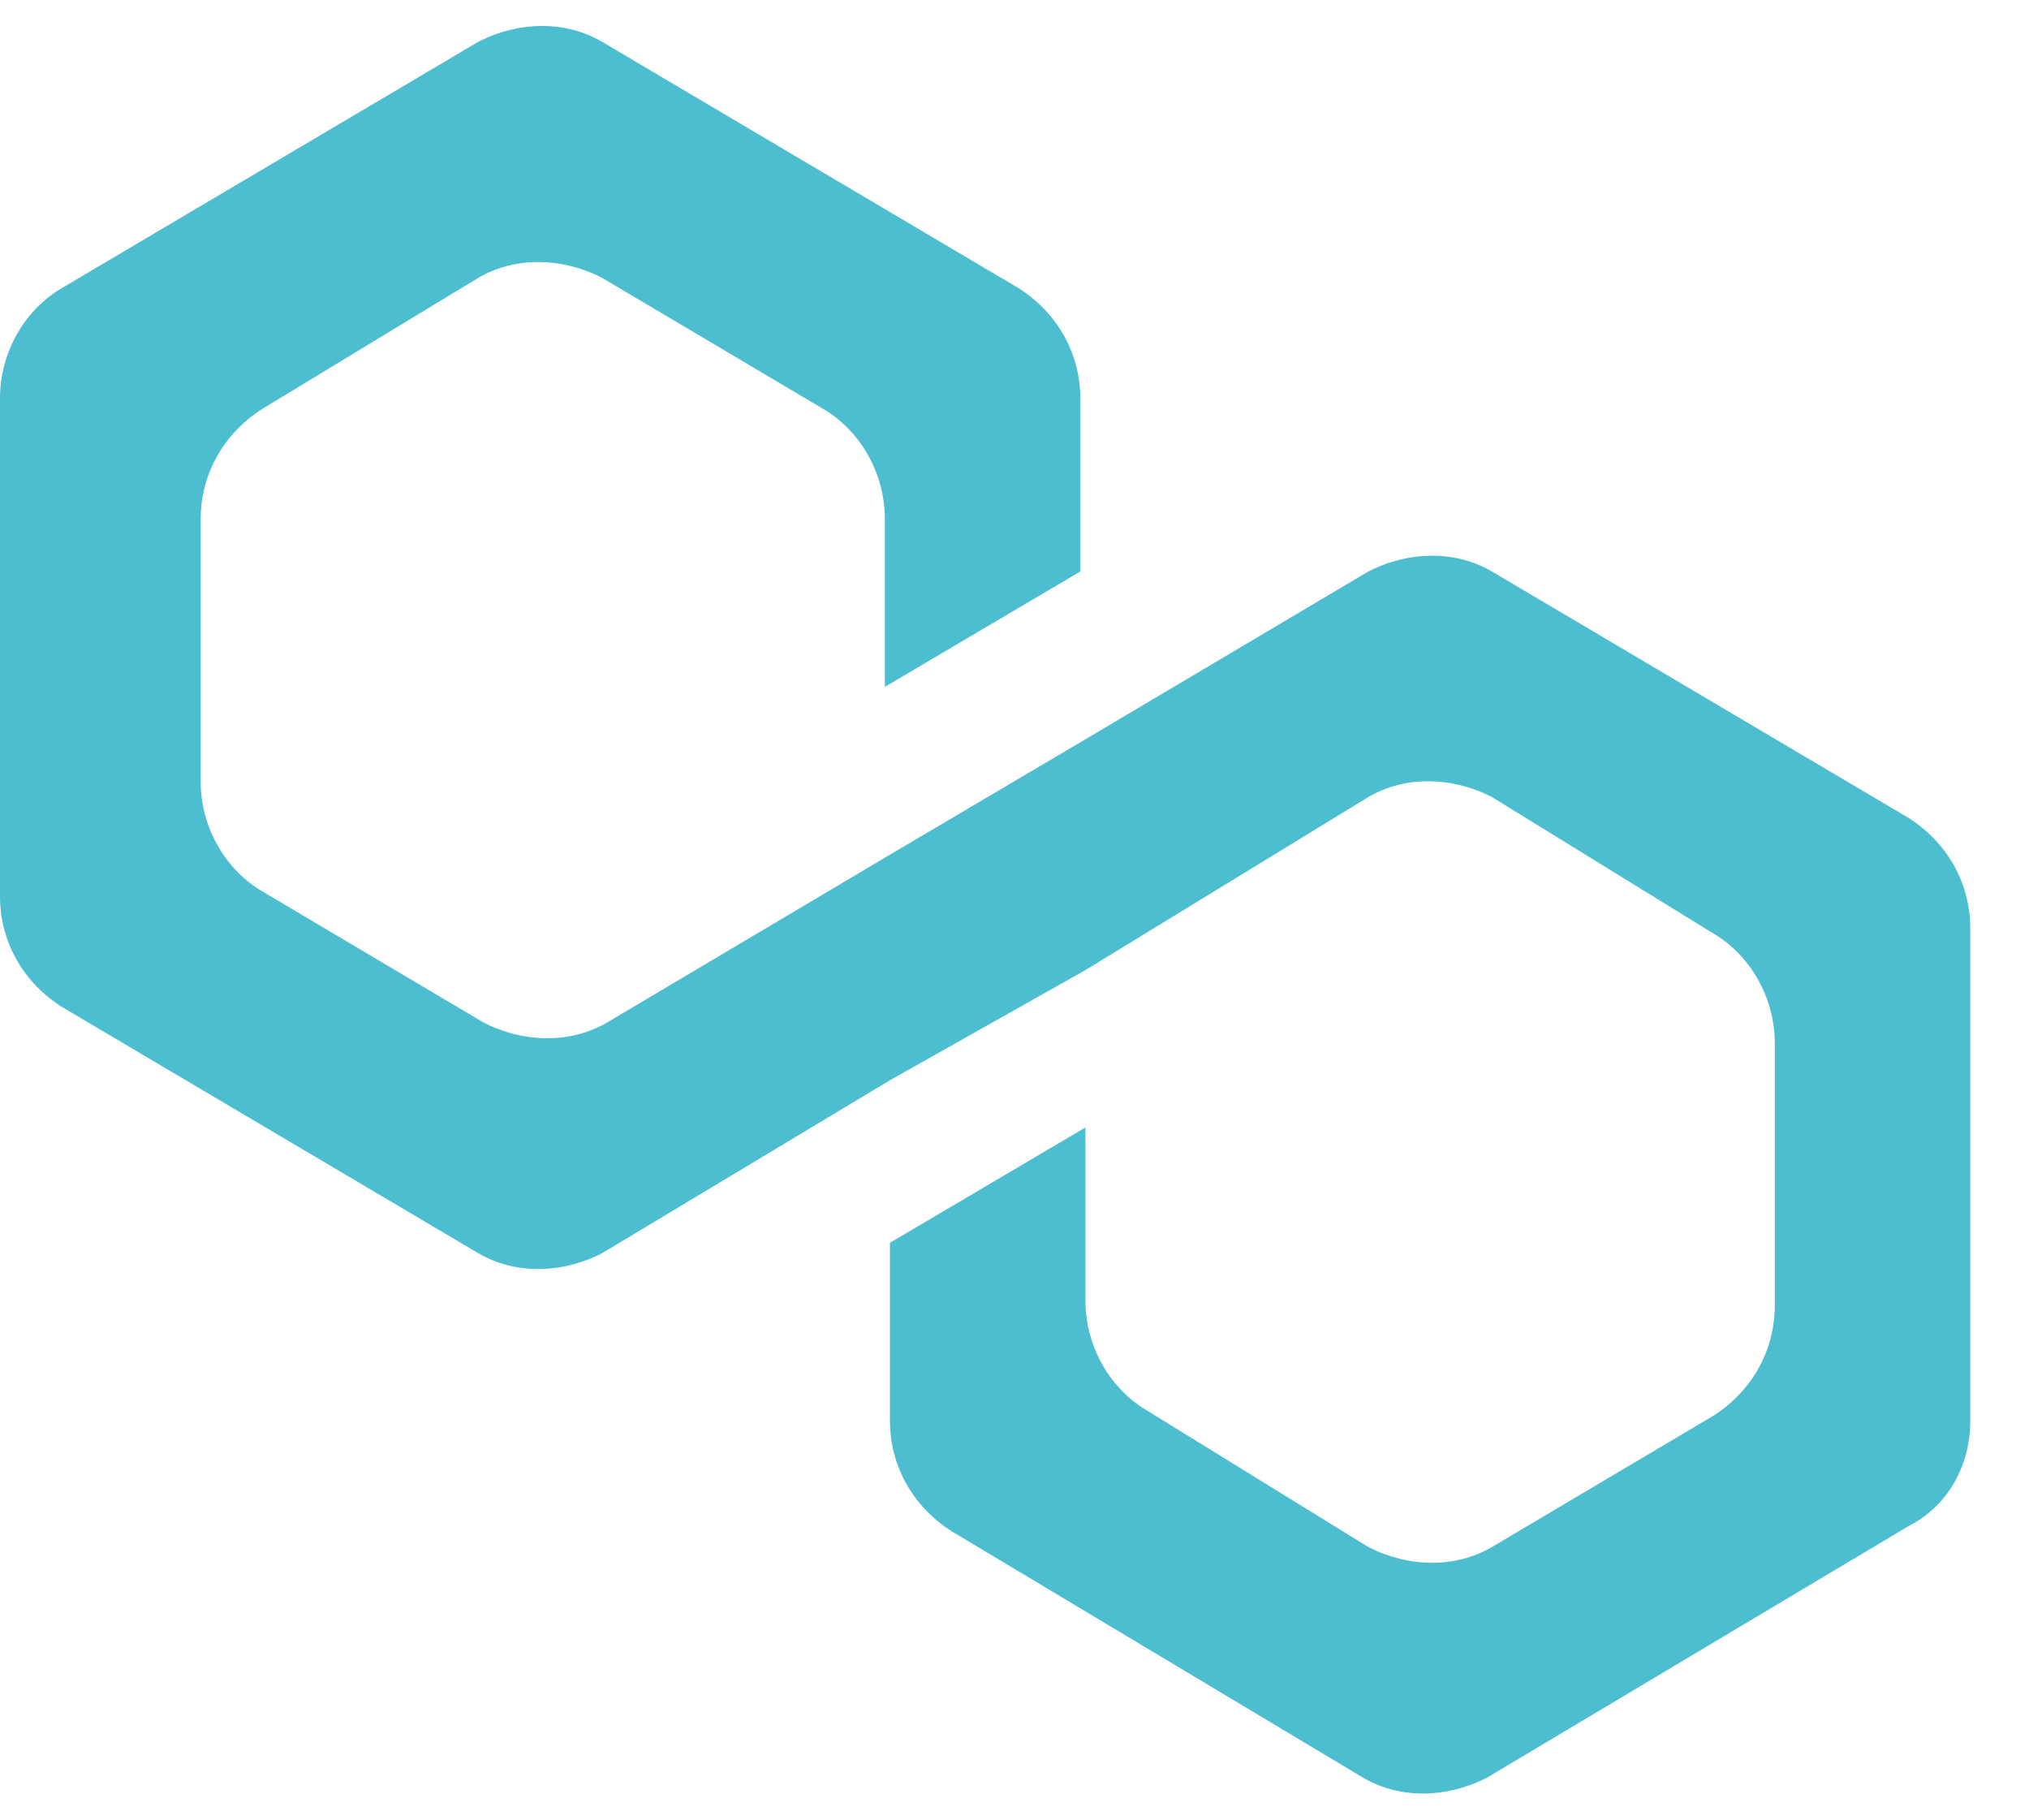
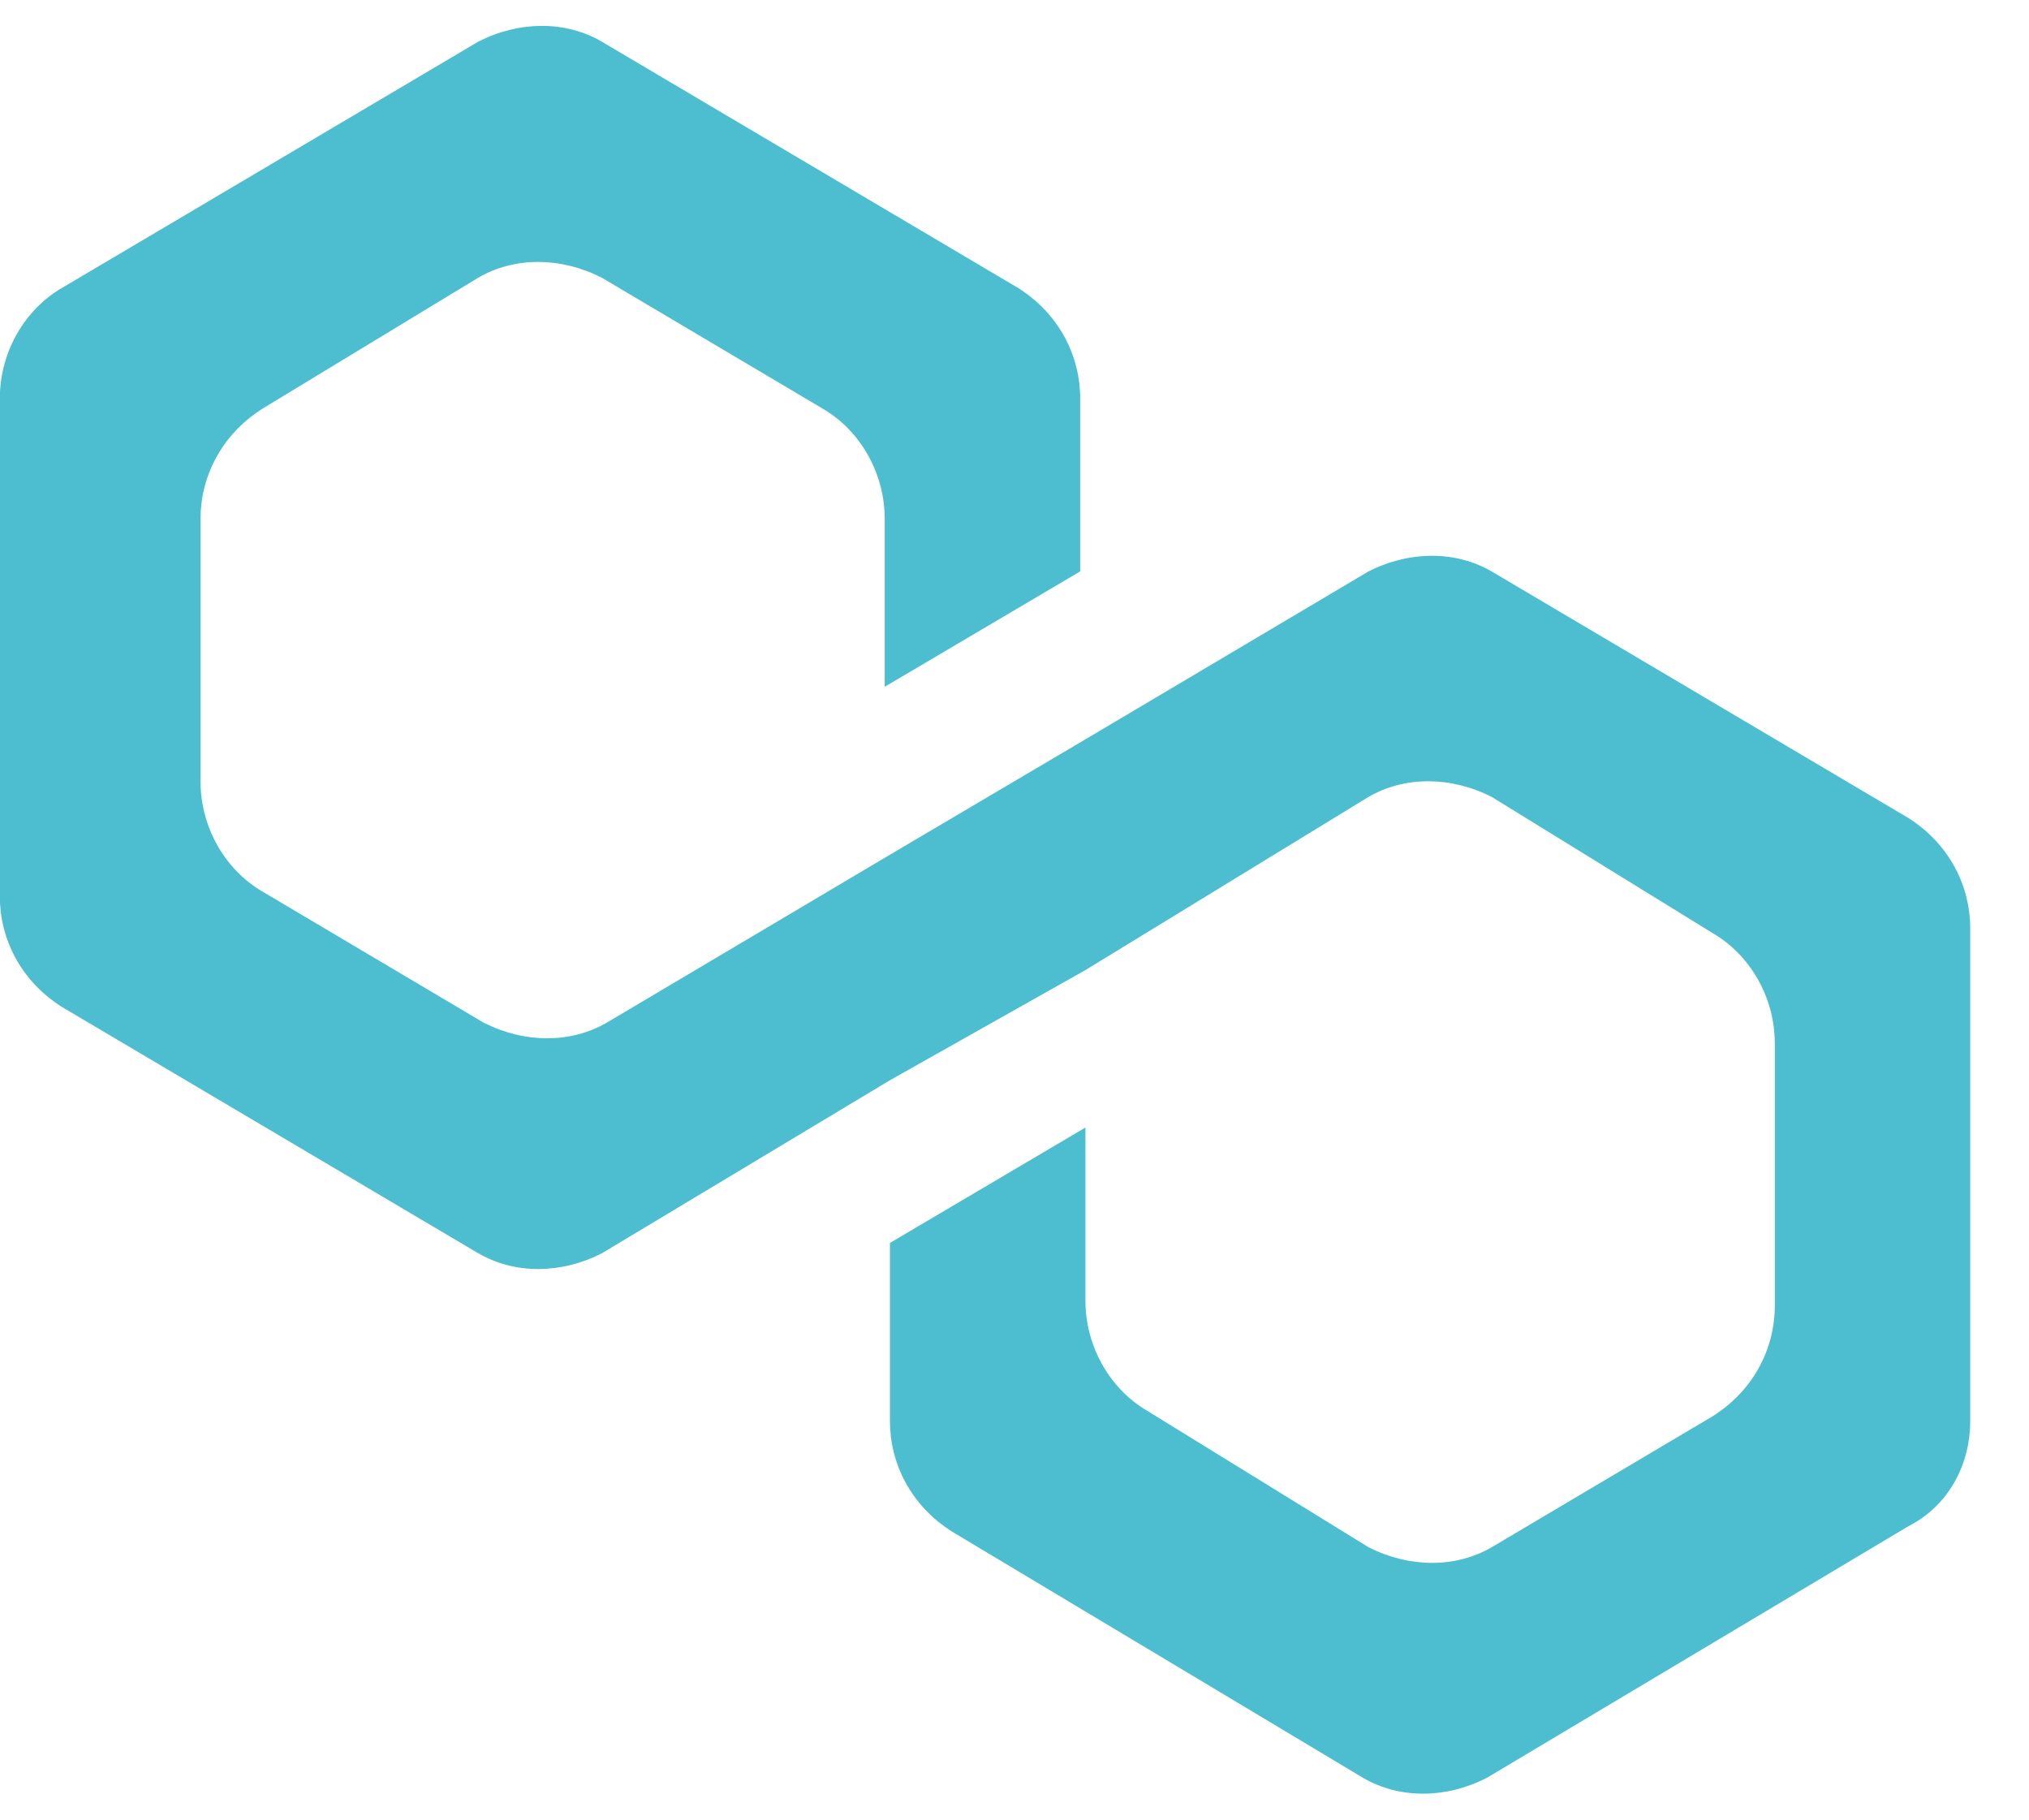
- <svg xmlns="http://www.w3.org/2000/svg" width="29" height="26" viewBox="0 0 29 26" fill="none">
-   <path d="M6.838 17.909C7.353 18.209 8.015 18.209 8.603 17.909L12.72 15.436L15.514 13.862L19.558 11.389C20.073 11.089 20.735 11.089 21.323 11.389L24.485 13.337C25 13.637 25.367 14.237 25.367 14.911L25.367 18.659C25.367 19.259 25.073 19.858 24.485 20.233L21.323 22.107C20.808 22.407 20.147 22.407 19.558 22.107L16.397 20.158C15.882 19.858 15.514 19.259 15.514 18.584L15.514 16.111L12.72 17.759L12.72 20.308C12.72 20.907 13.014 21.507 13.603 21.882L19.485 25.404C20 25.704 20.661 25.704 21.25 25.404L27.279 21.807C27.867 21.507 28.161 20.907 28.161 20.308L28.161 13.262C28.161 12.663 27.867 12.063 27.279 11.688L21.323 8.166C20.808 7.866 20.147 7.866 19.558 8.166L15.514 10.564L12.72 12.213L8.676 14.612C8.162 14.911 7.5 14.911 6.912 14.612L3.75 12.738C3.235 12.438 2.868 11.838 2.868 11.164L2.868 7.416C2.868 6.817 3.162 6.217 3.75 5.842L6.838 3.969C7.353 3.669 8.015 3.669 8.603 3.969L11.764 5.842C12.279 6.142 12.647 6.742 12.647 7.416L12.647 9.815L15.441 8.166L15.441 5.692C15.441 5.093 15.147 4.493 14.559 4.118L8.603 0.596C8.088 0.296 7.426 0.296 6.838 0.596L0.882 4.118C0.368 4.418 -2.68989e-05 5.018 -2.69549e-05 5.692L-2.75461e-05 12.813C-2.75959e-05 13.412 0.294 14.012 0.882 14.387L6.838 17.909Z" fill="#4CBECF" />
+ <svg xmlns="http://www.w3.org/2000/svg" fill="none" viewBox="0 0 29 26">
+   <path d="m6.838 17.909c0.515 0.3 1.176 0.3 1.765 0l4.117-2.473 2.794-1.574 4.044-2.473c0.515-0.3 1.176-0.3 1.765 0l3.162 1.949c0.515 0.3 0.882 0.899 0.882 1.574v3.748c0 0.6-0.294 1.199-0.882 1.574l-3.162 1.874c-0.515 0.3-1.176 0.3-1.765 0l-3.162-1.949c-0.515-0.3-0.882-0.899-0.882-1.574v-2.473l-2.794 1.649v2.548c0 0.6 0.294 1.199 0.882 1.574l5.882 3.523c0.515 0.3 1.177 0.3 1.765 0l6.029-3.598c0.588-0.3 0.882-0.899 0.882-1.499v-7.045c0-0.6-0.294-1.199-0.882-1.574l-5.956-3.523c-0.515-0.3-1.176-0.3-1.765 0l-4.044 2.398-2.794 1.649-4.044 2.398c-0.515 0.3-1.176 0.3-1.765 0l-3.162-1.874c-0.515-0.3-0.882-0.899-0.882-1.574v-3.748c0-0.6 0.294-1.199 0.882-1.574l3.088-1.874c0.515-0.3 1.176-0.3 1.765 0l3.162 1.874c0.515 0.3 0.882 0.899 0.882 1.574v2.398l2.794-1.649v-2.473c0-0.6-0.294-1.199-0.882-1.574l-5.956-3.523c-0.515-0.3-1.176-0.3-1.765 0l-5.956 3.523c-0.515 0.3-0.882 0.899-0.882 1.574l-5.912e-7 7.12c-4.98e-8 0.6 0.294 1.199 0.882 1.574l5.956 3.523z" fill="#4CBECF" />
</svg>
